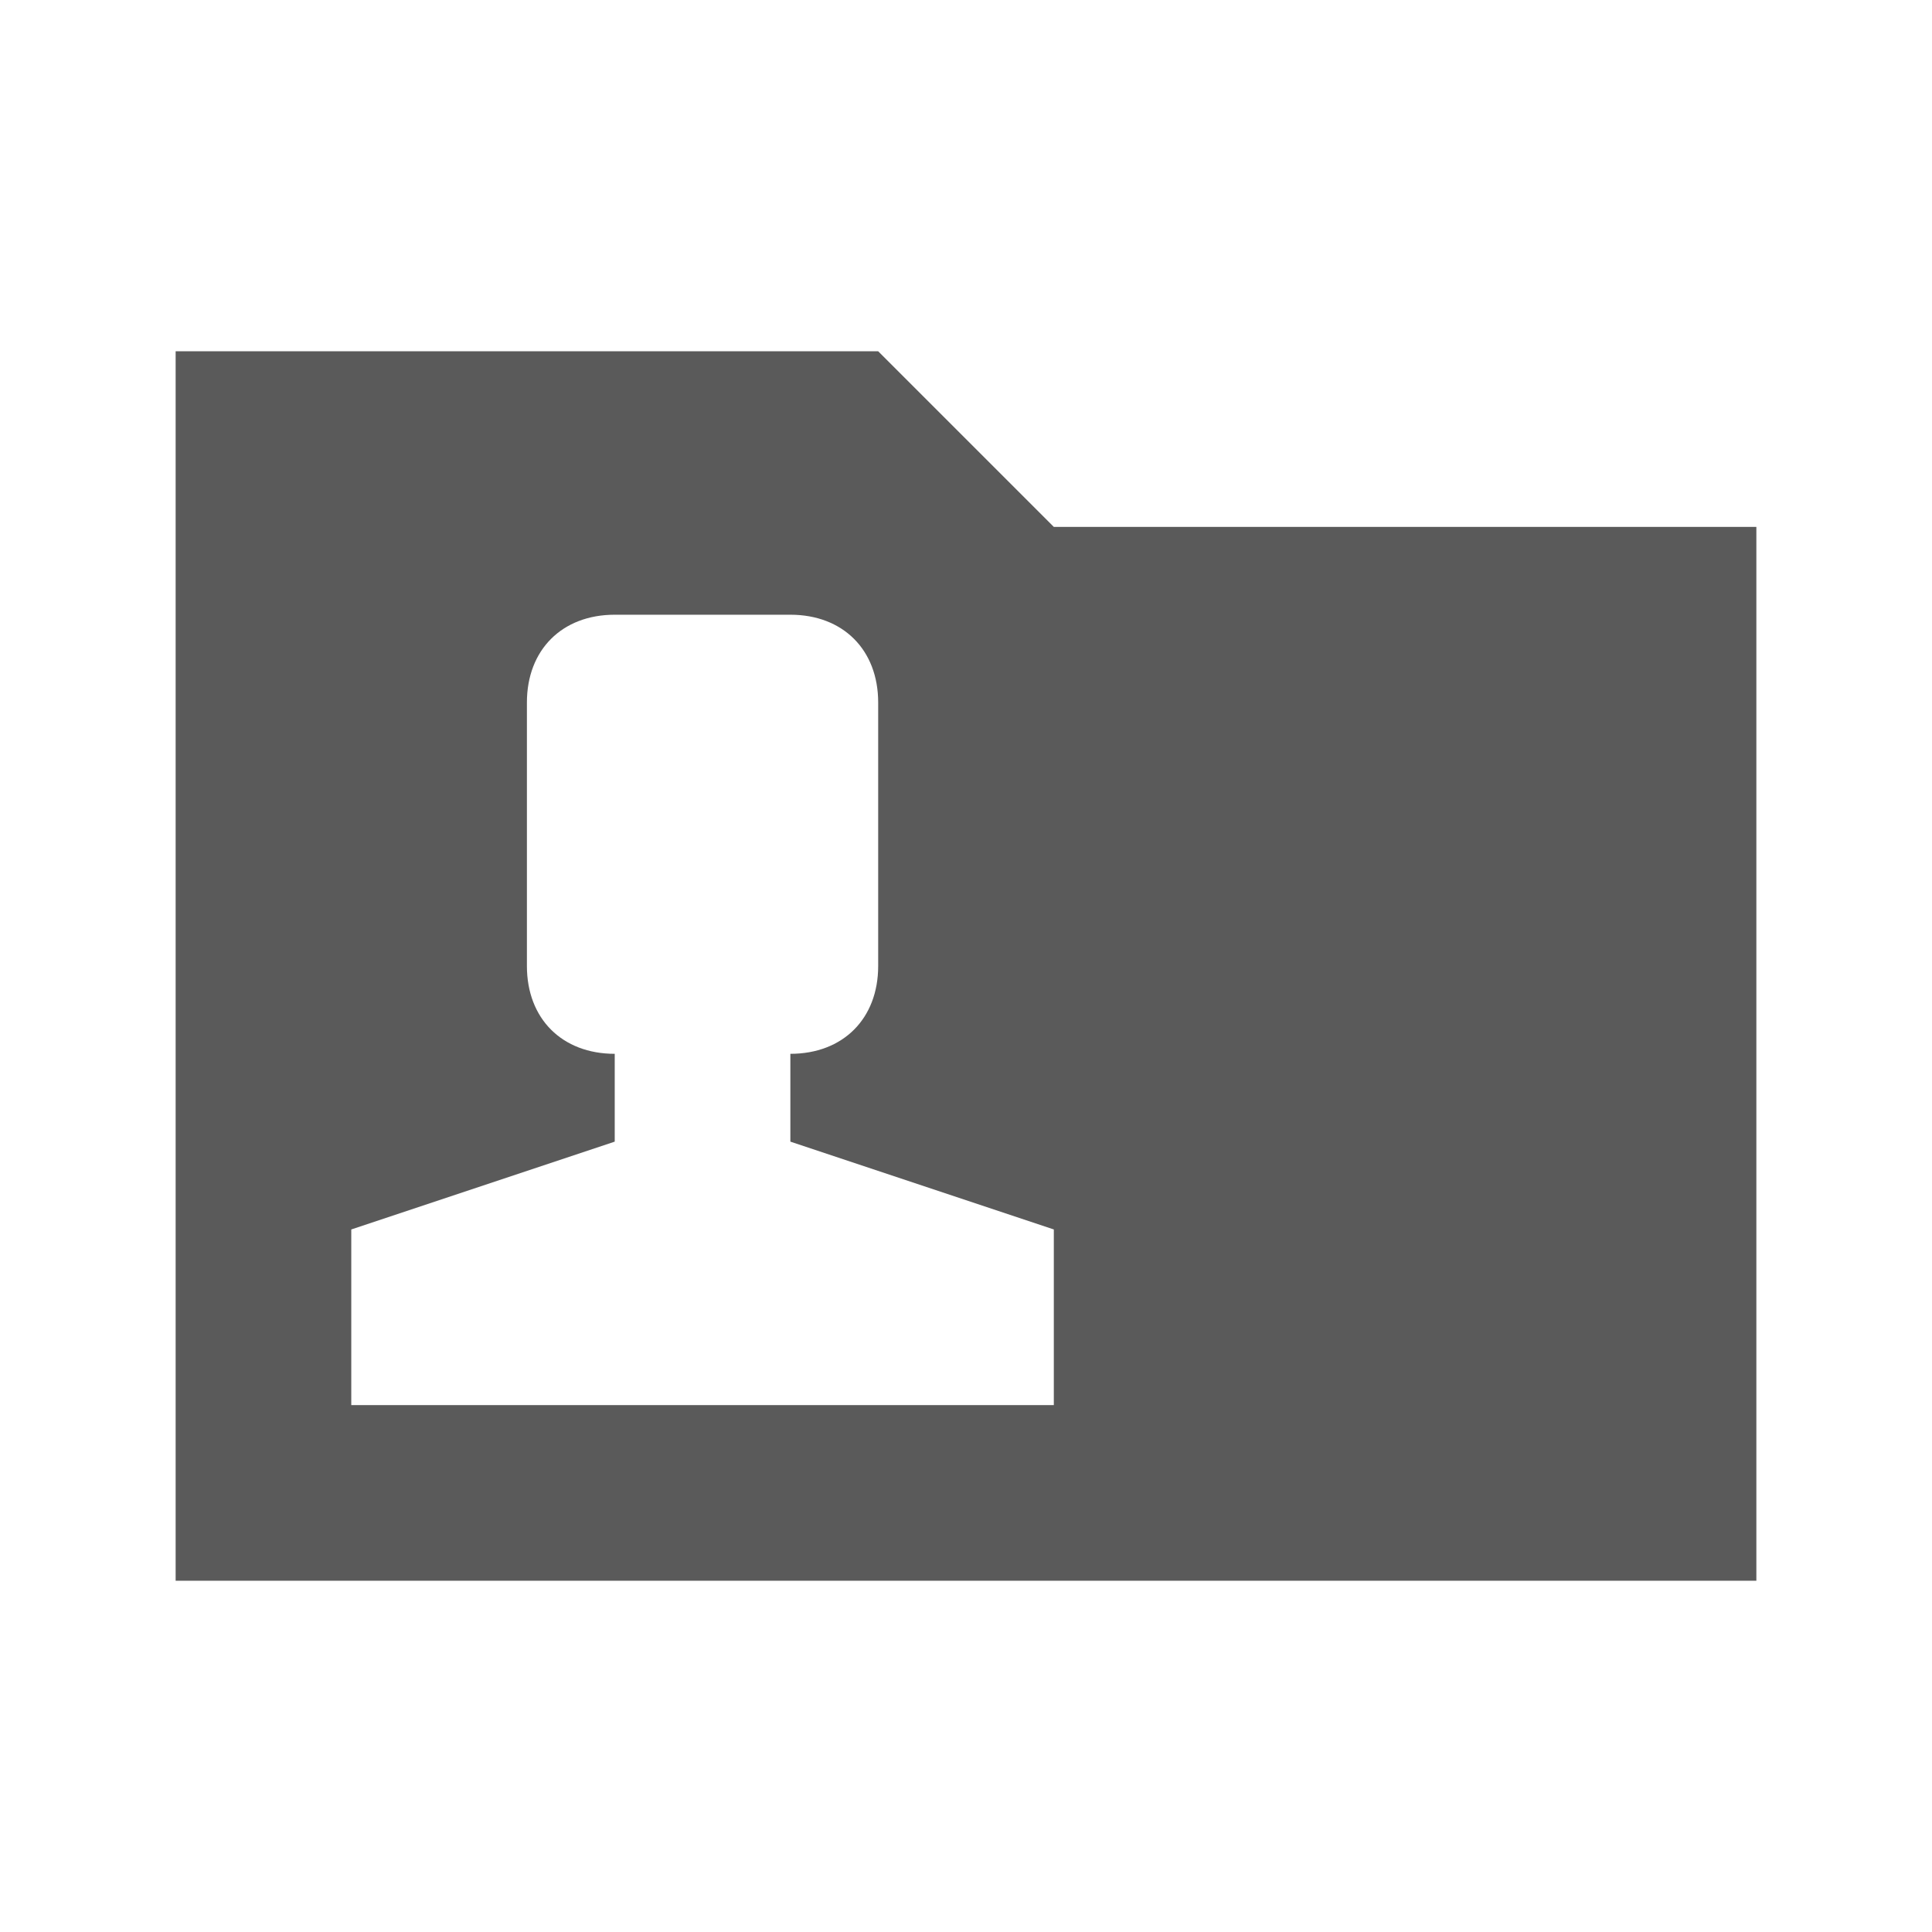
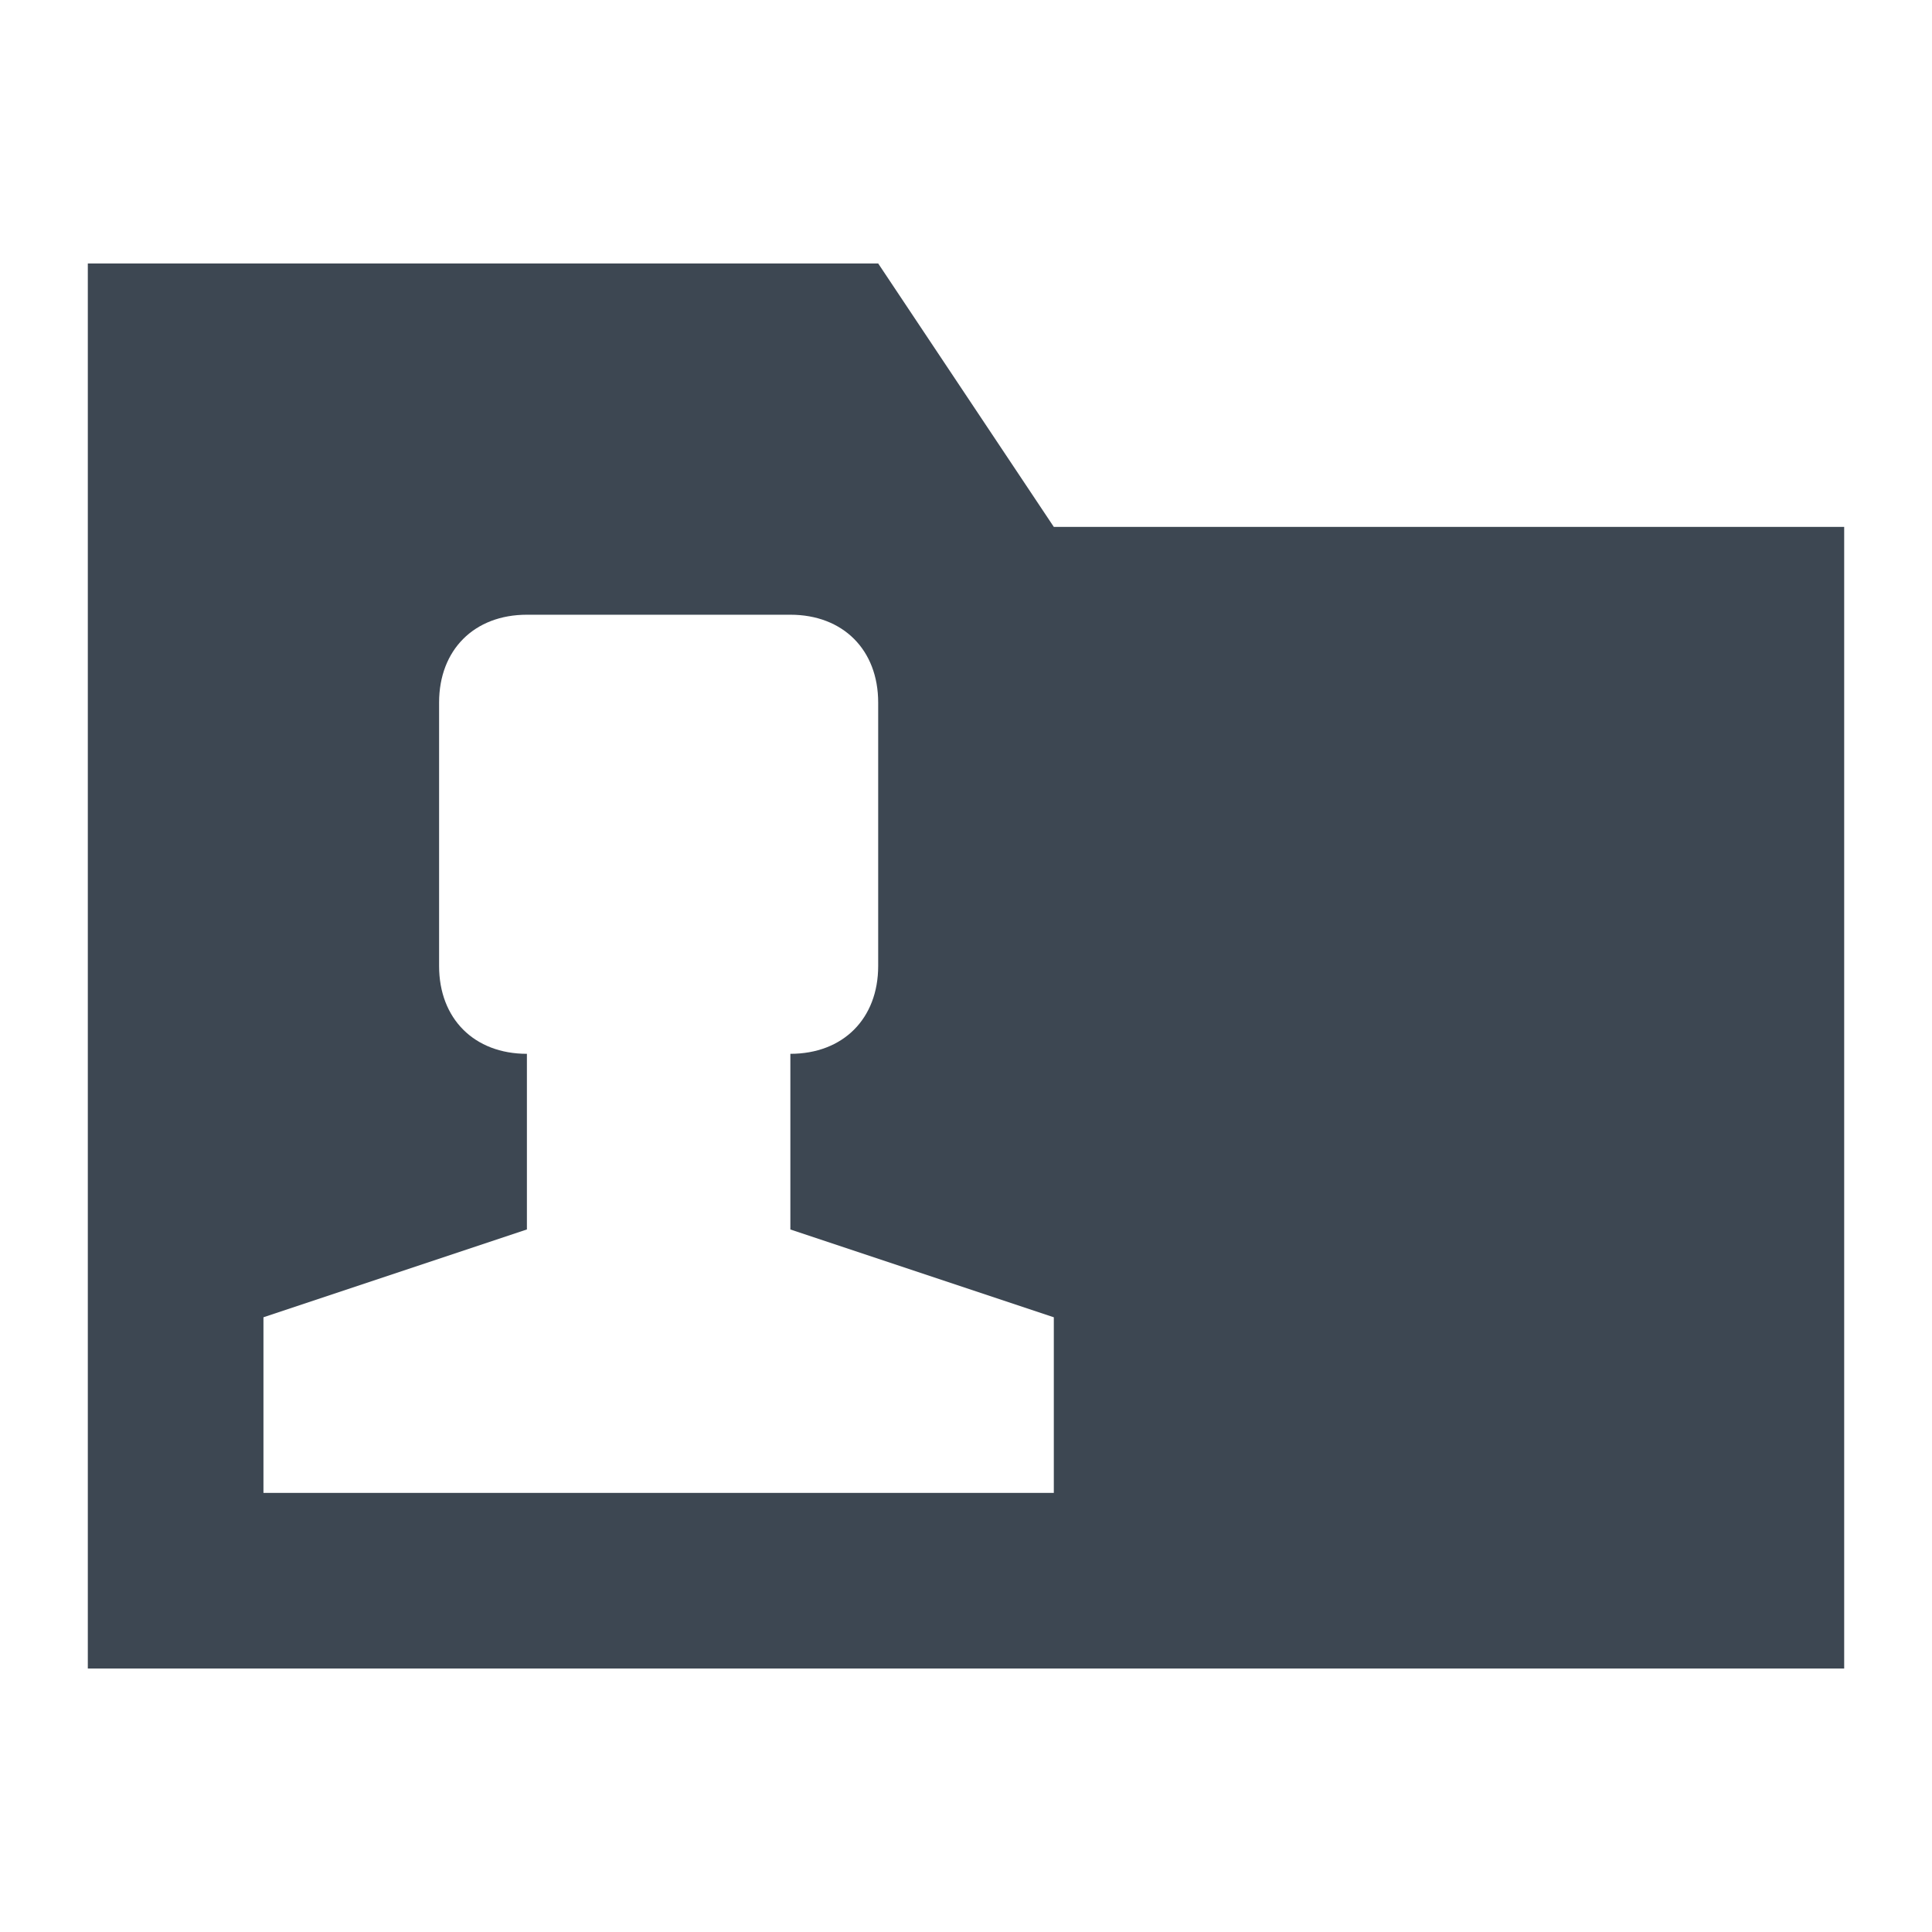
<svg xmlns="http://www.w3.org/2000/svg" width="22" height="22">
-   <path d="M12 6l-2-2H2v14h18V6h-8zm0 10H4v-2l3-1v-1c-.6 0-1-.4-1-1V8c0-.6.4-1 1-1h2c.6 0 1 .4 1 1v3c0 .6-.4 1-1 1v1l3 1v2z" fill="#5A5A5A" fill-rule="evenodd" />
+   <path d="M12 6l-2-3H1v16h20V6h-9zm0 11H3v-2l3-1v-2c-.6 0-1-.4-1-1V8c0-.6.4-1 1-1h3c.6 0 1 .4 1 1v3c0 .6-.4 1-1 1v2l3 1v2z" fill="#3D4752" fill-rule="evenodd" />
</svg>
